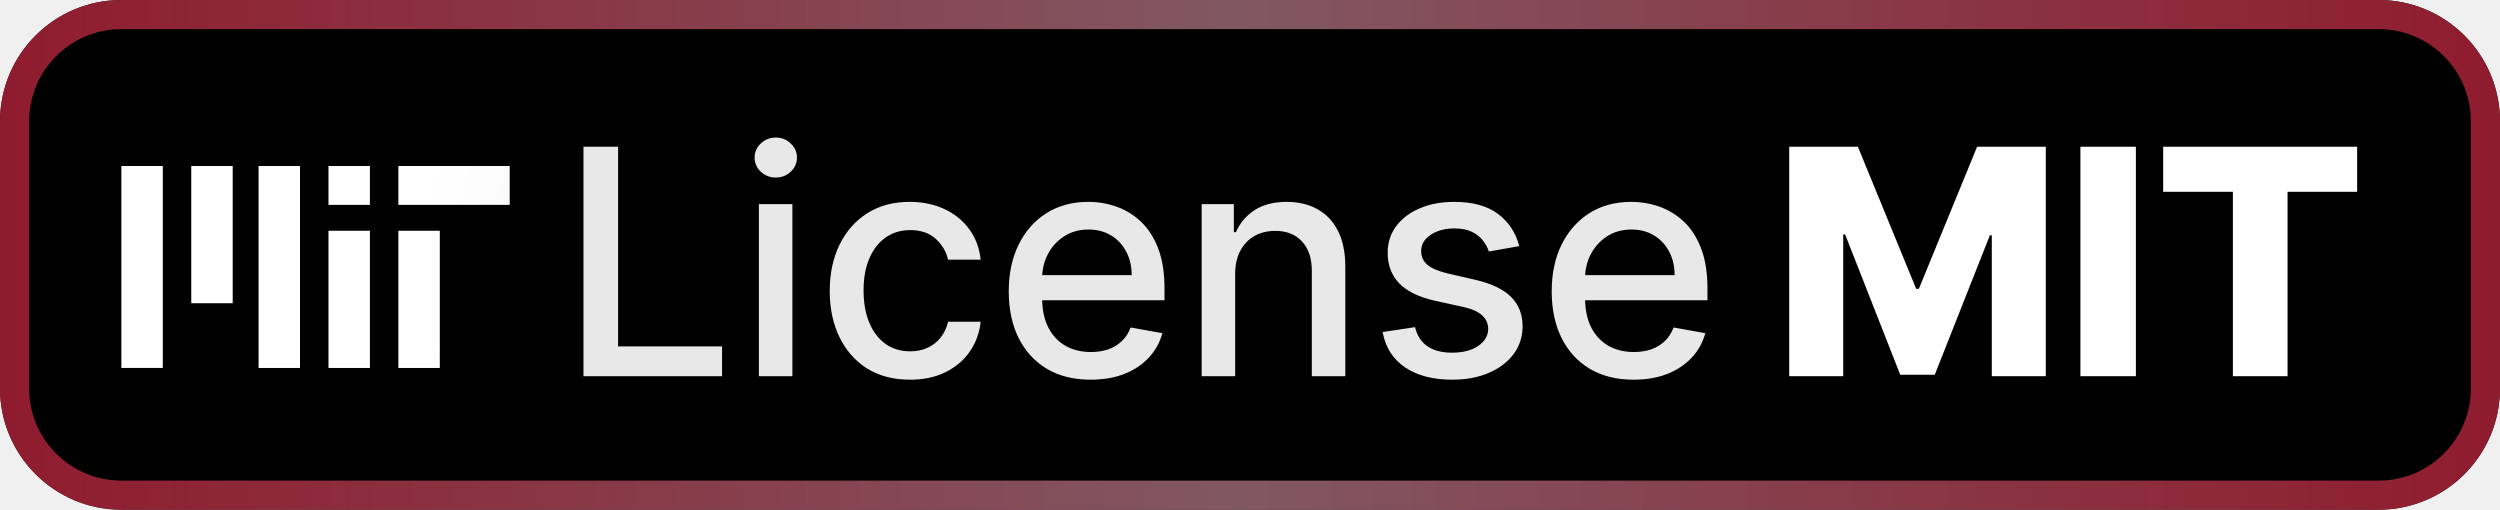
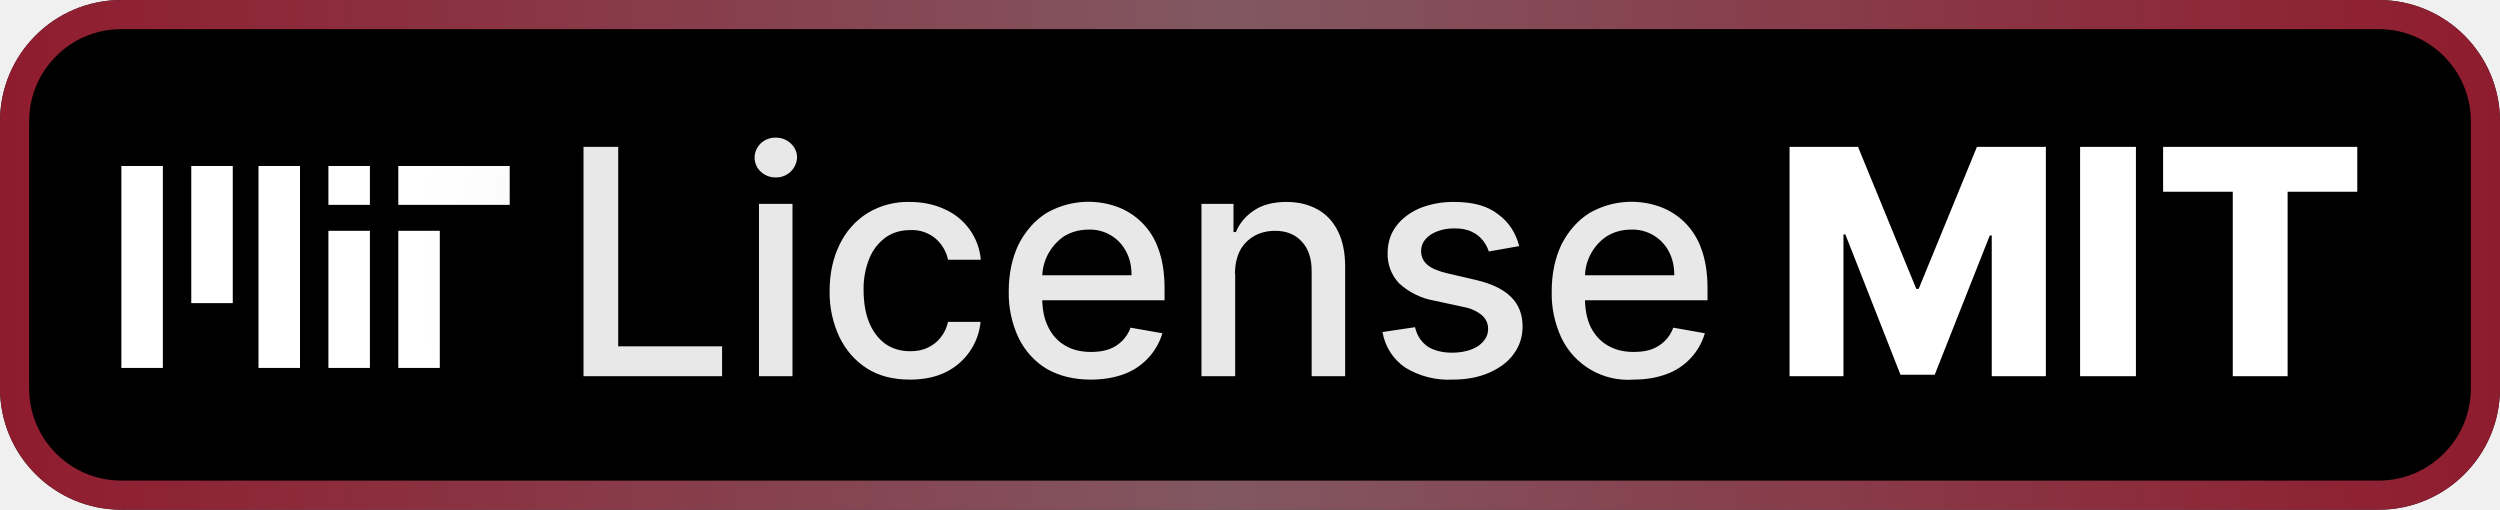
- <svg xmlns="http://www.w3.org/2000/svg" width="103" height="21" viewBox="0 0 103 21" fill="none">
-   <g clip-path="url(#clip0_2011_59)">
-     <rect width="103" height="21" rx="5" fill="black" />
-     <g filter="url(#filter0_d_2011_59)">
-       <g clip-path="url(#clip1_2011_59)">
-         <path d="M16.413 7.64V6.84H18.707H21V7.64V8.44H18.707H16.413V7.64Z" fill="white" />
-         <path d="M13.533 7.64V6.84H14.387H15.24V7.64V8.44H14.387H13.533V7.64Z" fill="white" />
-         <path d="M7.88 9.667V6.84H8.733H9.587V9.667V12.493H8.733H7.88V9.667Z" fill="white" />
-         <path d="M16.413 12.333V9.507H17.267H18.12V12.333V15.16H17.267H16.413L16.413 12.333Z" fill="white" />
-         <path d="M13.533 12.333V9.507H14.387H15.24V12.333V15.16H14.387H13.533V12.333Z" fill="white" />
-         <path d="M10.653 11V6.84H11.507H12.36V11V15.16H11.507H10.653V11Z" fill="white" />
-         <path d="M5 11V6.84H5.853H6.707V11V15.16H5.853H5V11Z" fill="white" />
+ <svg xmlns="http://www.w3.org/2000/svg" width="103" height="21" fill="none">
+   <g clip-path="url(#a)">
+     <rect width="103" height="21" fill="#000" rx="5" />
+     <g filter="url(#b)">
+       <g fill="#fff" clip-path="url(#c)">
+         <path d="M16.41 7.64v-.8H21v1.6h-4.59v-.8Zm-2.88 0v-.8h1.71v1.6h-1.71v-.8ZM7.88 9.67V6.84h1.71v5.65H7.88V9.67Zm8.53 2.66V9.51h1.71v5.65h-1.71v-2.83Zm-2.88 0V9.51h1.71v5.65h-1.71v-2.83ZM10.65 11V6.84h1.71v8.32h-1.71V11ZM5 11V6.84h1.71v8.32H5V11Z" />
      </g>
    </g>
-     <g filter="url(#filter1_d_2011_59)">
-       <path d="M24.039 15.5V6.045H25.465V14.272H29.749V15.5H24.039ZM31.266 15.5V8.409H32.646V15.5H31.266ZM31.963 7.315C31.723 7.315 31.517 7.235 31.344 7.075C31.175 6.912 31.09 6.718 31.09 6.493C31.09 6.266 31.175 6.072 31.344 5.912C31.517 5.748 31.723 5.667 31.963 5.667C32.203 5.667 32.408 5.748 32.577 5.912C32.749 6.072 32.835 6.266 32.835 6.493C32.835 6.718 32.749 6.912 32.577 7.075C32.408 7.235 32.203 7.315 31.963 7.315ZM37.49 15.643C36.804 15.643 36.213 15.488 35.717 15.177C35.225 14.863 34.846 14.431 34.582 13.88C34.317 13.329 34.185 12.698 34.185 11.987C34.185 11.267 34.32 10.631 34.591 10.08C34.862 9.526 35.243 9.094 35.736 8.783C36.228 8.472 36.808 8.317 37.476 8.317C38.015 8.317 38.495 8.417 38.916 8.617C39.338 8.814 39.678 9.091 39.937 9.448C40.198 9.805 40.354 10.222 40.403 10.699H39.06C38.986 10.367 38.816 10.08 38.552 9.84C38.29 9.6 37.939 9.48 37.499 9.48C37.114 9.48 36.778 9.582 36.488 9.785C36.202 9.985 35.979 10.271 35.819 10.643C35.659 11.013 35.579 11.45 35.579 11.954C35.579 12.472 35.657 12.918 35.814 13.293C35.971 13.669 36.193 13.96 36.479 14.166C36.768 14.372 37.108 14.475 37.499 14.475C37.761 14.475 37.998 14.427 38.21 14.332C38.426 14.233 38.606 14.094 38.75 13.912C38.898 13.73 39.001 13.512 39.06 13.256H40.403C40.354 13.715 40.205 14.124 39.955 14.484C39.706 14.845 39.372 15.128 38.953 15.334C38.538 15.54 38.05 15.643 37.49 15.643ZM44.935 15.643C44.237 15.643 43.635 15.494 43.13 15.195C42.629 14.894 42.241 14.47 41.967 13.926C41.696 13.378 41.56 12.736 41.56 12.001C41.56 11.274 41.696 10.634 41.967 10.08C42.241 9.526 42.622 9.094 43.112 8.783C43.604 8.472 44.18 8.317 44.838 8.317C45.238 8.317 45.626 8.383 46.002 8.515C46.377 8.648 46.714 8.855 47.013 9.138C47.311 9.422 47.547 9.789 47.719 10.242C47.891 10.691 47.977 11.238 47.977 11.881V12.37H42.341V11.336H46.625C46.625 10.973 46.551 10.651 46.403 10.371C46.255 10.088 46.048 9.865 45.78 9.702C45.515 9.539 45.205 9.457 44.847 9.457C44.46 9.457 44.121 9.552 43.832 9.743C43.546 9.931 43.324 10.177 43.167 10.482C43.013 10.784 42.936 11.111 42.936 11.465V12.273C42.936 12.747 43.019 13.15 43.185 13.483C43.355 13.815 43.59 14.069 43.892 14.244C44.194 14.417 44.546 14.503 44.949 14.503C45.211 14.503 45.449 14.466 45.665 14.392C45.88 14.315 46.066 14.201 46.223 14.05C46.38 13.9 46.5 13.713 46.583 13.492L47.89 13.727C47.785 14.112 47.597 14.449 47.327 14.738C47.059 15.024 46.722 15.248 46.316 15.408C45.912 15.565 45.452 15.643 44.935 15.643ZM50.889 11.29V15.5H49.509V8.409H50.834V9.563H50.922C51.085 9.188 51.34 8.886 51.688 8.658C52.039 8.431 52.48 8.317 53.013 8.317C53.496 8.317 53.919 8.418 54.282 8.621C54.646 8.821 54.927 9.12 55.127 9.517C55.327 9.914 55.427 10.405 55.427 10.99V15.5H54.047V11.156C54.047 10.642 53.913 10.24 53.645 9.951C53.378 9.659 53.01 9.512 52.542 9.512C52.222 9.512 51.937 9.582 51.688 9.72C51.442 9.859 51.246 10.062 51.102 10.329C50.96 10.594 50.889 10.914 50.889 11.29ZM62.592 10.14L61.341 10.362C61.289 10.202 61.206 10.05 61.092 9.905C60.981 9.76 60.83 9.642 60.639 9.549C60.449 9.457 60.21 9.411 59.924 9.411C59.533 9.411 59.207 9.499 58.945 9.674C58.683 9.846 58.553 10.069 58.553 10.343C58.553 10.58 58.64 10.771 58.816 10.916C58.991 11.06 59.274 11.179 59.665 11.271L60.792 11.53C61.444 11.681 61.93 11.913 62.25 12.227C62.571 12.541 62.73 12.949 62.73 13.45C62.73 13.875 62.607 14.254 62.361 14.586C62.118 14.915 61.778 15.174 61.341 15.361C60.907 15.549 60.404 15.643 59.831 15.643C59.037 15.643 58.389 15.474 57.888 15.135C57.386 14.794 57.078 14.309 56.965 13.681L58.299 13.478C58.382 13.826 58.553 14.089 58.811 14.267C59.07 14.443 59.407 14.53 59.822 14.53C60.275 14.53 60.636 14.437 60.907 14.249C61.178 14.058 61.313 13.826 61.313 13.552C61.313 13.33 61.23 13.144 61.064 12.993C60.901 12.842 60.65 12.729 60.312 12.652L59.111 12.389C58.45 12.238 57.96 11.998 57.643 11.668C57.329 11.339 57.172 10.922 57.172 10.417C57.172 9.999 57.289 9.632 57.523 9.319C57.757 9.005 58.08 8.76 58.493 8.585C58.905 8.406 59.377 8.317 59.91 8.317C60.676 8.317 61.279 8.483 61.719 8.815C62.16 9.145 62.45 9.586 62.592 10.14ZM67.304 15.643C66.606 15.643 66.004 15.494 65.499 15.195C64.998 14.894 64.61 14.47 64.336 13.926C64.065 13.378 63.93 12.736 63.93 12.001C63.93 11.274 64.065 10.634 64.336 10.08C64.61 9.526 64.992 9.094 65.481 8.783C65.973 8.472 66.549 8.317 67.207 8.317C67.608 8.317 67.995 8.383 68.371 8.515C68.746 8.648 69.083 8.855 69.382 9.138C69.68 9.422 69.916 9.789 70.088 10.242C70.26 10.691 70.347 11.238 70.347 11.881V12.37H64.71V11.336H68.994C68.994 10.973 68.92 10.651 68.772 10.371C68.625 10.088 68.417 9.865 68.149 9.702C67.885 9.539 67.574 9.457 67.217 9.457C66.829 9.457 66.49 9.552 66.201 9.743C65.915 9.931 65.693 10.177 65.536 10.482C65.382 10.784 65.305 11.111 65.305 11.465V12.273C65.305 12.747 65.388 13.15 65.555 13.483C65.724 13.815 65.959 14.069 66.261 14.244C66.563 14.417 66.915 14.503 67.318 14.503C67.58 14.503 67.818 14.466 68.034 14.392C68.249 14.315 68.435 14.201 68.592 14.05C68.749 13.9 68.869 13.713 68.952 13.492L70.259 13.727C70.154 14.112 69.966 14.449 69.696 14.738C69.428 15.024 69.091 15.248 68.685 15.408C68.281 15.565 67.821 15.643 67.304 15.643Z" fill="#E8E8E8" />
-       <path d="M73.716 6.045H76.545L78.946 11.899H79.057L81.457 6.045H84.287V15.5H82.062V9.692H81.984L79.712 15.44H78.29L76.019 9.66H75.941V15.5H73.716V6.045ZM87.998 6.045V15.5H85.713V6.045H87.998ZM89.123 7.901V6.045H97.114V7.901H94.247V15.5H91.995V7.901H89.123Z" fill="white" />
+     <g filter="url(#d)">
+       <path fill="#E8E8E8" d="M24.04 15.5V6.05h1.43v8.22h4.28v1.23h-5.71Zm7.23 0V8.4h1.38v7.1h-1.38Zm.7-8.19a.88.88 0 0 1-.63-.24.78.78 0 0 1-.25-.58c0-.22.09-.42.25-.58a.87.87 0 0 1 .62-.24c.24 0 .45.08.62.24.17.16.26.36.26.58a.86.86 0 0 1-.87.82Zm5.52 8.33c-.69 0-1.28-.15-1.77-.46-.5-.32-.87-.75-1.14-1.3a4.32 4.32 0 0 1-.4-1.9c0-.71.14-1.35.41-1.9a3.1 3.1 0 0 1 1.15-1.3 3.2 3.2 0 0 1 1.74-.46c.53 0 1.01.1 1.44.3a2.51 2.51 0 0 1 1.49 2.08h-1.35a1.61 1.61 0 0 0-.5-.86 1.5 1.5 0 0 0-1.06-.36c-.39 0-.72.1-1.01.3a2 2 0 0 0-.67.86 3.3 3.3 0 0 0-.24 1.31c0 .52.08.97.23 1.34.16.38.38.67.67.88.29.2.63.3 1.02.3.26 0 .5-.04.71-.14.22-.1.4-.24.54-.42.15-.18.25-.4.31-.65h1.34a2.58 2.58 0 0 1-1.45 2.08c-.41.2-.9.3-1.46.3Zm7.45 0c-.7 0-1.3-.15-1.81-.44-.5-.3-.89-.73-1.16-1.27a4.3 4.3 0 0 1-.41-1.93c0-.73.14-1.37.4-1.92.28-.55.66-.99 1.15-1.3A3.47 3.47 0 0 1 46 8.51a2.82 2.82 0 0 1 1.72 1.73c.17.45.26 1 .26 1.64v.49h-5.64v-1.03h4.28c0-.37-.07-.69-.22-.97a1.67 1.67 0 0 0-1.55-.91c-.39 0-.73.1-1.02.28a2.06 2.06 0 0 0-.89 1.73v.8c0 .48.08.88.25 1.21.16.33.4.59.7.76.3.18.66.26 1.06.26.26 0 .5-.03.71-.1a1.48 1.48 0 0 0 .92-.9l1.31.23a2.58 2.58 0 0 1-1.57 1.68c-.4.15-.87.23-1.38.23Zm5.95-4.35v4.21H49.5V8.4h1.32v1.16h.1c.15-.37.41-.67.76-.9.35-.23.79-.34 1.32-.34.49 0 .9.1 1.27.3.37.2.65.5.85.9.2.4.3.88.3 1.47v4.51h-1.38v-4.34c0-.52-.14-.92-.4-1.2-.27-.3-.64-.45-1.1-.45-.33 0-.61.07-.86.21a1.5 1.5 0 0 0-.59.6c-.14.27-.21.6-.21.97Zm11.7-1.15-1.25.22a1.48 1.48 0 0 0-.25-.46 1.23 1.23 0 0 0-.45-.35c-.2-.1-.43-.14-.72-.14-.39 0-.71.09-.98.26-.26.18-.39.4-.39.67 0 .24.09.43.27.58.17.14.45.26.85.35l1.12.26c.65.15 1.14.38 1.46.7.32.31.48.72.48 1.22 0 .43-.12.8-.37 1.14-.24.33-.58.58-1.02.77-.43.19-.94.28-1.5.28a3.4 3.4 0 0 1-1.95-.5 2.2 2.2 0 0 1-.93-1.46l1.34-.2c.08.35.25.6.51.79.26.17.6.26 1.01.26.45 0 .82-.1 1.09-.28.27-.2.4-.42.4-.7 0-.22-.08-.4-.25-.56a1.63 1.63 0 0 0-.75-.34l-1.2-.26a2.88 2.88 0 0 1-1.47-.72 1.74 1.74 0 0 1-.47-1.25c0-.42.12-.79.35-1.1.24-.32.56-.56.97-.74a3.7 3.7 0 0 1 1.42-.26c.77 0 1.37.16 1.8.5.45.32.74.77.88 1.32Zm4.71 5.5a3.04 3.04 0 0 1-2.97-1.72 4.3 4.3 0 0 1-.4-1.92c0-.73.14-1.37.4-1.92.28-.55.66-.99 1.15-1.3a3.47 3.47 0 0 1 2.89-.27 2.82 2.82 0 0 1 1.72 1.73c.17.45.26 1 .26 1.64v.49H64.7v-1.03h4.28c0-.37-.07-.69-.22-.97a1.68 1.68 0 0 0-1.55-.91c-.4 0-.73.1-1.02.28a2.03 2.03 0 0 0-.89 1.73v.8c0 .48.08.88.24 1.21.17.33.4.59.71.76.3.18.66.26 1.06.26.26 0 .5-.03.71-.1a1.48 1.48 0 0 0 .92-.9l1.3.23a2.54 2.54 0 0 1-1.57 1.68c-.4.15-.86.23-1.38.23Z" />
+       <path fill="#fff" d="M73.72 6.05h2.83l2.4 5.85h.1l2.4-5.85h2.84v9.45h-2.23V9.7h-.08l-2.27 5.74H78.3l-2.27-5.78h-.08v5.84h-2.22V6.05Zm14.28 0v9.45h-2.3V6.05H88Zm1.12 1.85V6.05h8V7.9h-2.87v7.6h-2.26V7.9h-2.87Z" />
    </g>
  </g>
-   <rect x="0.6" y="0.6" width="101.8" height="19.8" rx="4.4" stroke="url(#paint0_linear_2011_59)" stroke-opacity="0.88" stroke-width="1.2" />
+   <rect width="101.8" height="19.8" x=".6" y=".6" stroke="url(#e)" stroke-opacity=".88" stroke-width="1.2" rx="4.4" />
  <defs>
-     <filter id="filter0_d_2011_59" x="-0.6" y="-3.1" width="27.201" height="27.701" filterUnits="userSpaceOnUse" color-interpolation-filters="sRGB">
+     <clipPath id="a">
+       <rect width="103" height="21" fill="#fff" rx="5" />
+     </clipPath>
+     <clipPath id="c">
+       <path fill="#fff" d="M5 3h16v16H5z" />
+     </clipPath>
+     <filter id="b" width="27.2" height="27.7" x="-.6" y="-3.1" color-interpolation-filters="sRGB" filterUnits="userSpaceOnUse">
      <feFlood flood-opacity="0" result="BackgroundImageFix" />
-       <feColorMatrix in="SourceAlpha" type="matrix" values="0 0 0 0 0 0 0 0 0 0 0 0 0 0 0 0 0 0 127 0" result="hardAlpha" />
+       <feColorMatrix in="SourceAlpha" result="hardAlpha" values="0 0 0 0 0 0 0 0 0 0 0 0 0 0 0 0 0 0 127 0" />
      <feOffset />
      <feGaussianBlur stdDeviation="2.8" />
      <feComposite in2="hardAlpha" operator="out" />
-       <feColorMatrix type="matrix" values="0 0 0 0 0 0 0 0 0 0 0 0 0 0 0 0 0 0 0.25 0" />
-       <feBlend mode="normal" in2="BackgroundImageFix" result="effect1_dropShadow_2011_59" />
-       <feBlend mode="normal" in="SourceGraphic" in2="effect1_dropShadow_2011_59" result="shape" />
+       <feColorMatrix values="0 0 0 0 0 0 0 0 0 0 0 0 0 0 0 0 0 0 0.25 0" />
+       <feBlend in2="BackgroundImageFix" result="effect1_dropShadow_2011_59" />
+       <feBlend in="SourceGraphic" in2="effect1_dropShadow_2011_59" result="shape" />
    </filter>
-     <filter id="filter1_d_2011_59" x="17.286" y="-3.214" width="86.428" height="27.429" filterUnits="userSpaceOnUse" color-interpolation-filters="sRGB">
+     <filter id="d" width="86.43" height="27.43" x="17.29" y="-3.21" color-interpolation-filters="sRGB" filterUnits="userSpaceOnUse">
      <feFlood flood-opacity="0" result="BackgroundImageFix" />
-       <feColorMatrix in="SourceAlpha" type="matrix" values="0 0 0 0 0 0 0 0 0 0 0 0 0 0 0 0 0 0 127 0" result="hardAlpha" />
+       <feColorMatrix in="SourceAlpha" result="hardAlpha" values="0 0 0 0 0 0 0 0 0 0 0 0 0 0 0 0 0 0 127 0" />
      <feOffset />
-       <feGaussianBlur stdDeviation="2.857" />
+       <feGaussianBlur stdDeviation="2.86" />
      <feComposite in2="hardAlpha" operator="out" />
-       <feColorMatrix type="matrix" values="0 0 0 0 0 0 0 0 0 0 0 0 0 0 0 0 0 0 0.25 0" />
-       <feBlend mode="normal" in2="BackgroundImageFix" result="effect1_dropShadow_2011_59" />
-       <feBlend mode="normal" in="SourceGraphic" in2="effect1_dropShadow_2011_59" result="shape" />
+       <feColorMatrix values="0 0 0 0 0 0 0 0 0 0 0 0 0 0 0 0 0 0 0.25 0" />
+       <feBlend in2="BackgroundImageFix" result="effect1_dropShadow_2011_59" />
+       <feBlend in="SourceGraphic" in2="effect1_dropShadow_2011_59" result="shape" />
    </filter>
-     <linearGradient id="paint0_linear_2011_59" x1="0" y1="10.5" x2="103" y2="10.5" gradientUnits="userSpaceOnUse">
+     <linearGradient id="e" x1="0" x2="103" y1="10.5" y2="10.5" gradientUnits="userSpaceOnUse">
      <stop stop-color="#A31F34" />
-       <stop offset="0.495" stop-color="#93646F" />
+       <stop offset=".49" stop-color="#93646F" />
      <stop offset="1" stop-color="#A31F34" />
    </linearGradient>
-     <clipPath id="clip0_2011_59">
-       <rect width="103" height="21" rx="5" fill="white" />
-     </clipPath>
-     <clipPath id="clip1_2011_59">
-       <rect width="16" height="16" fill="white" transform="translate(5 3)" />
-     </clipPath>
  </defs>
</svg>
